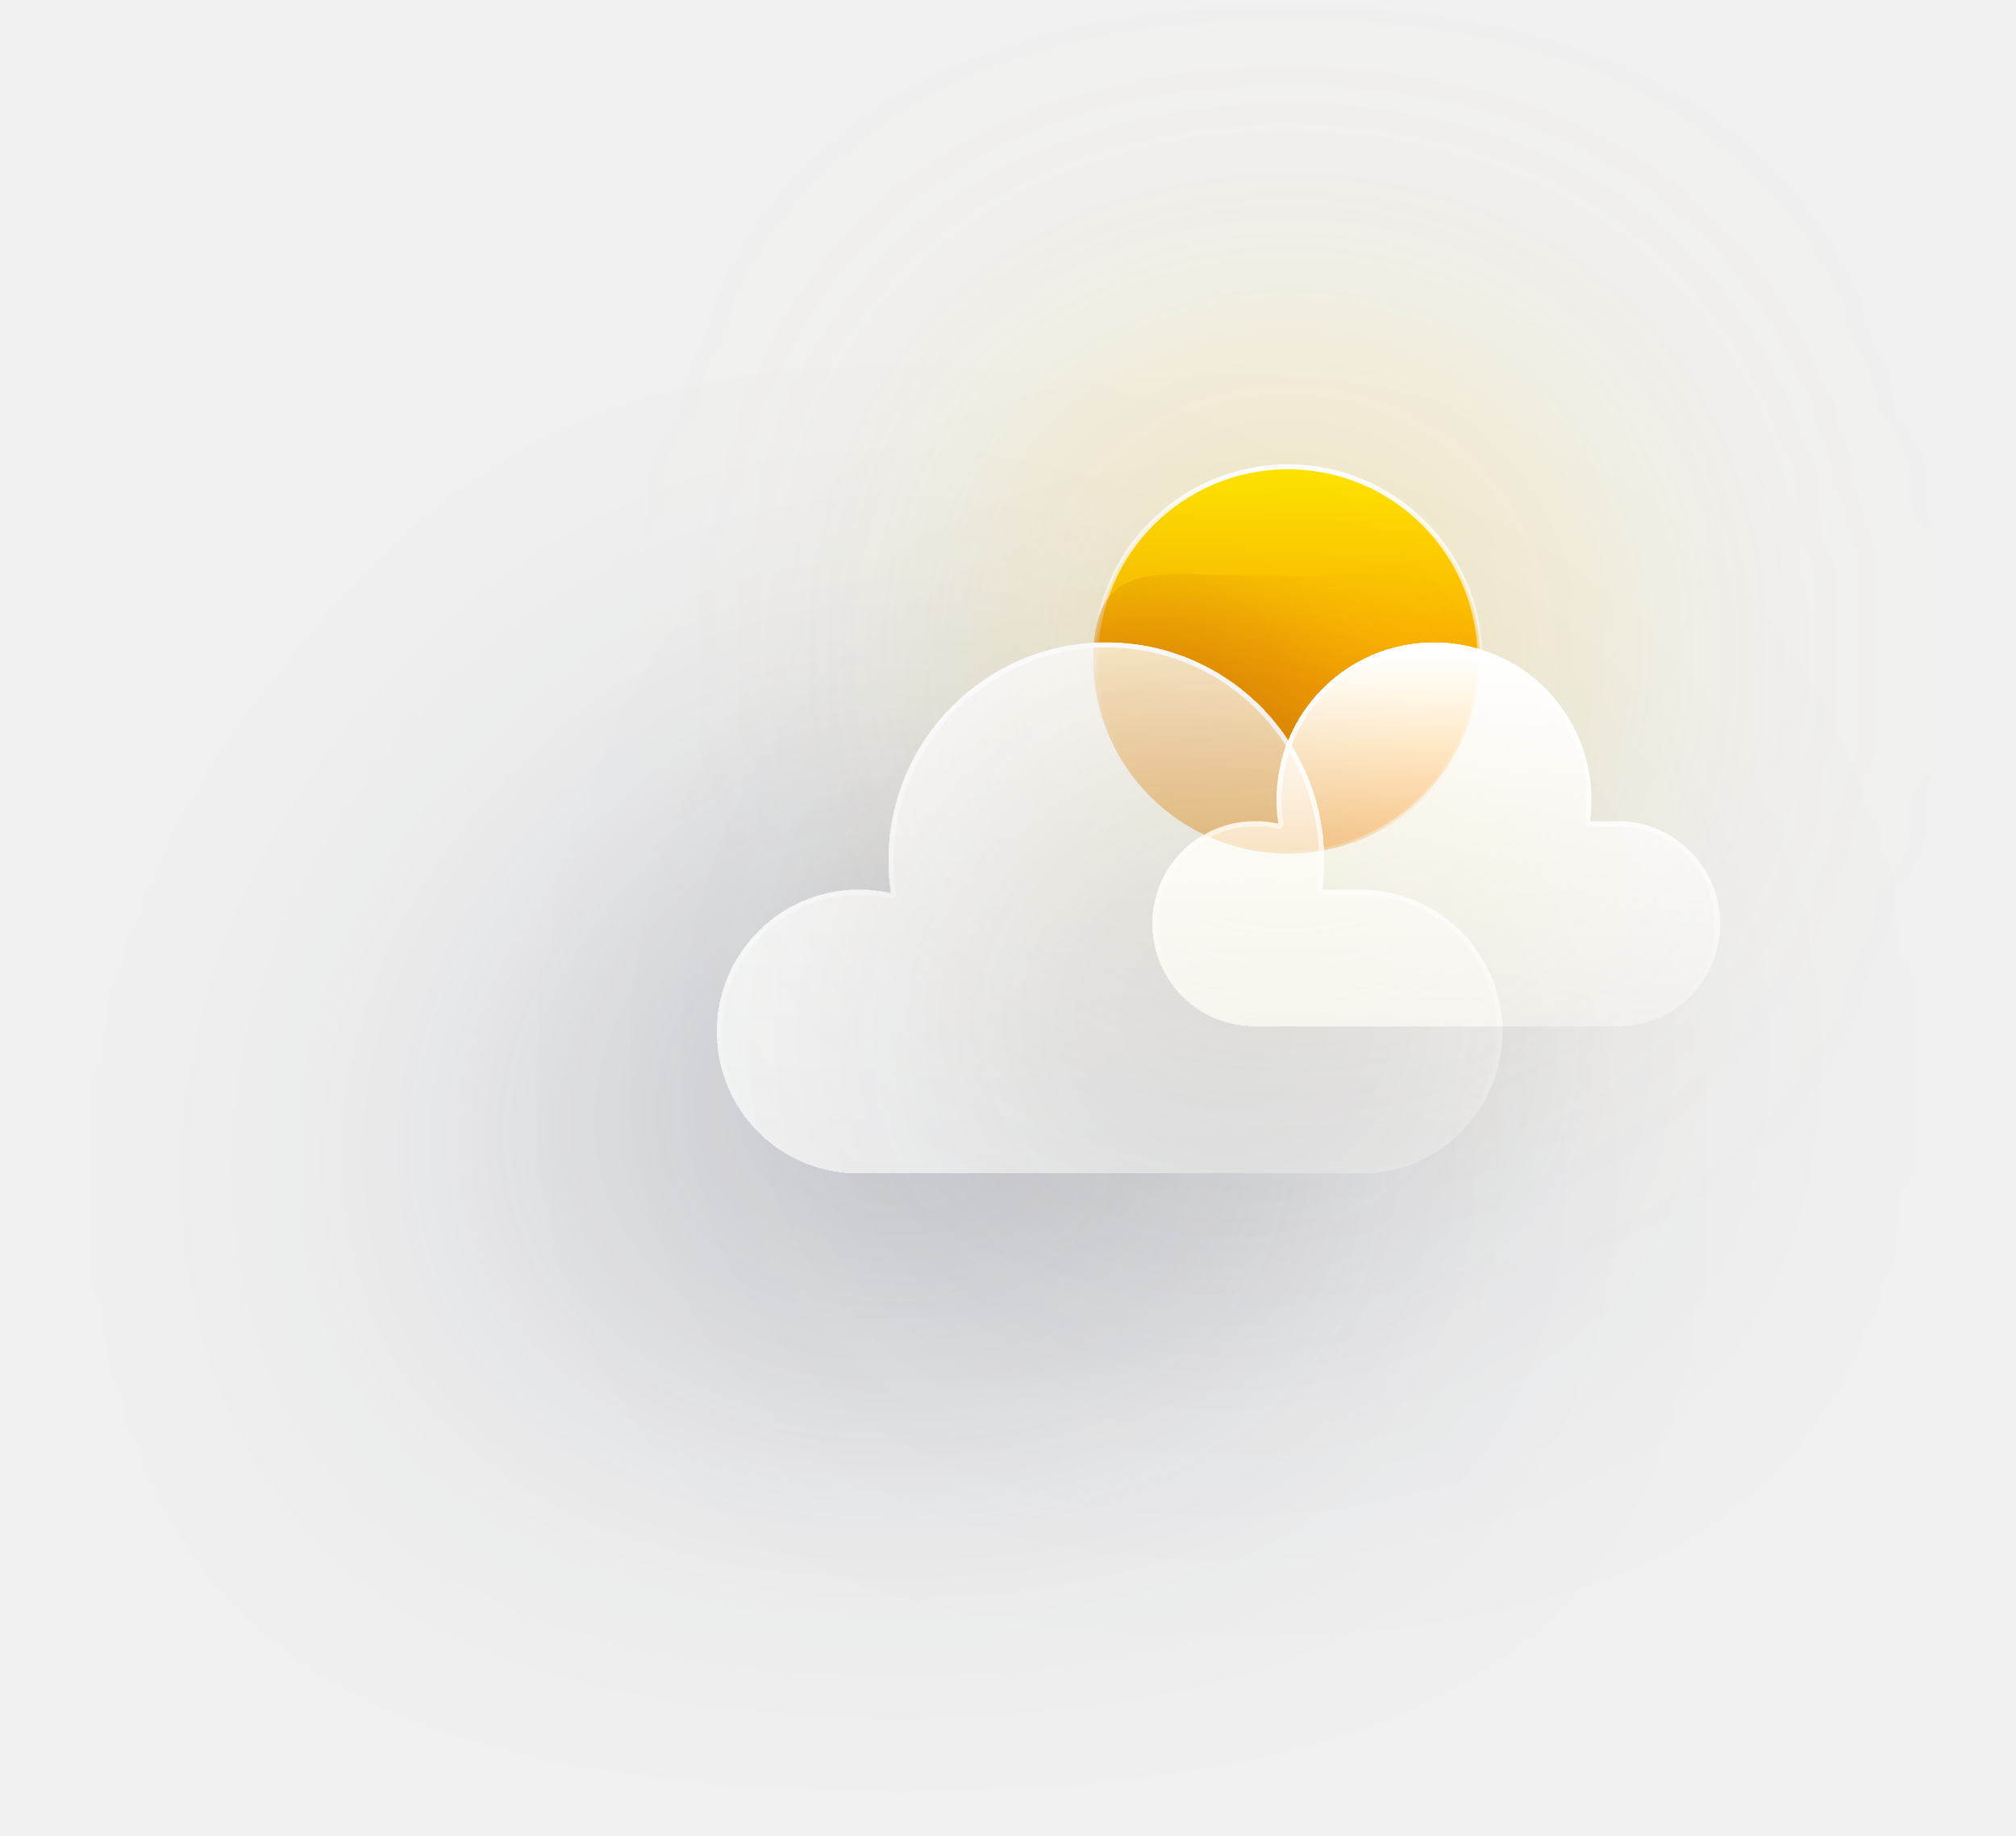
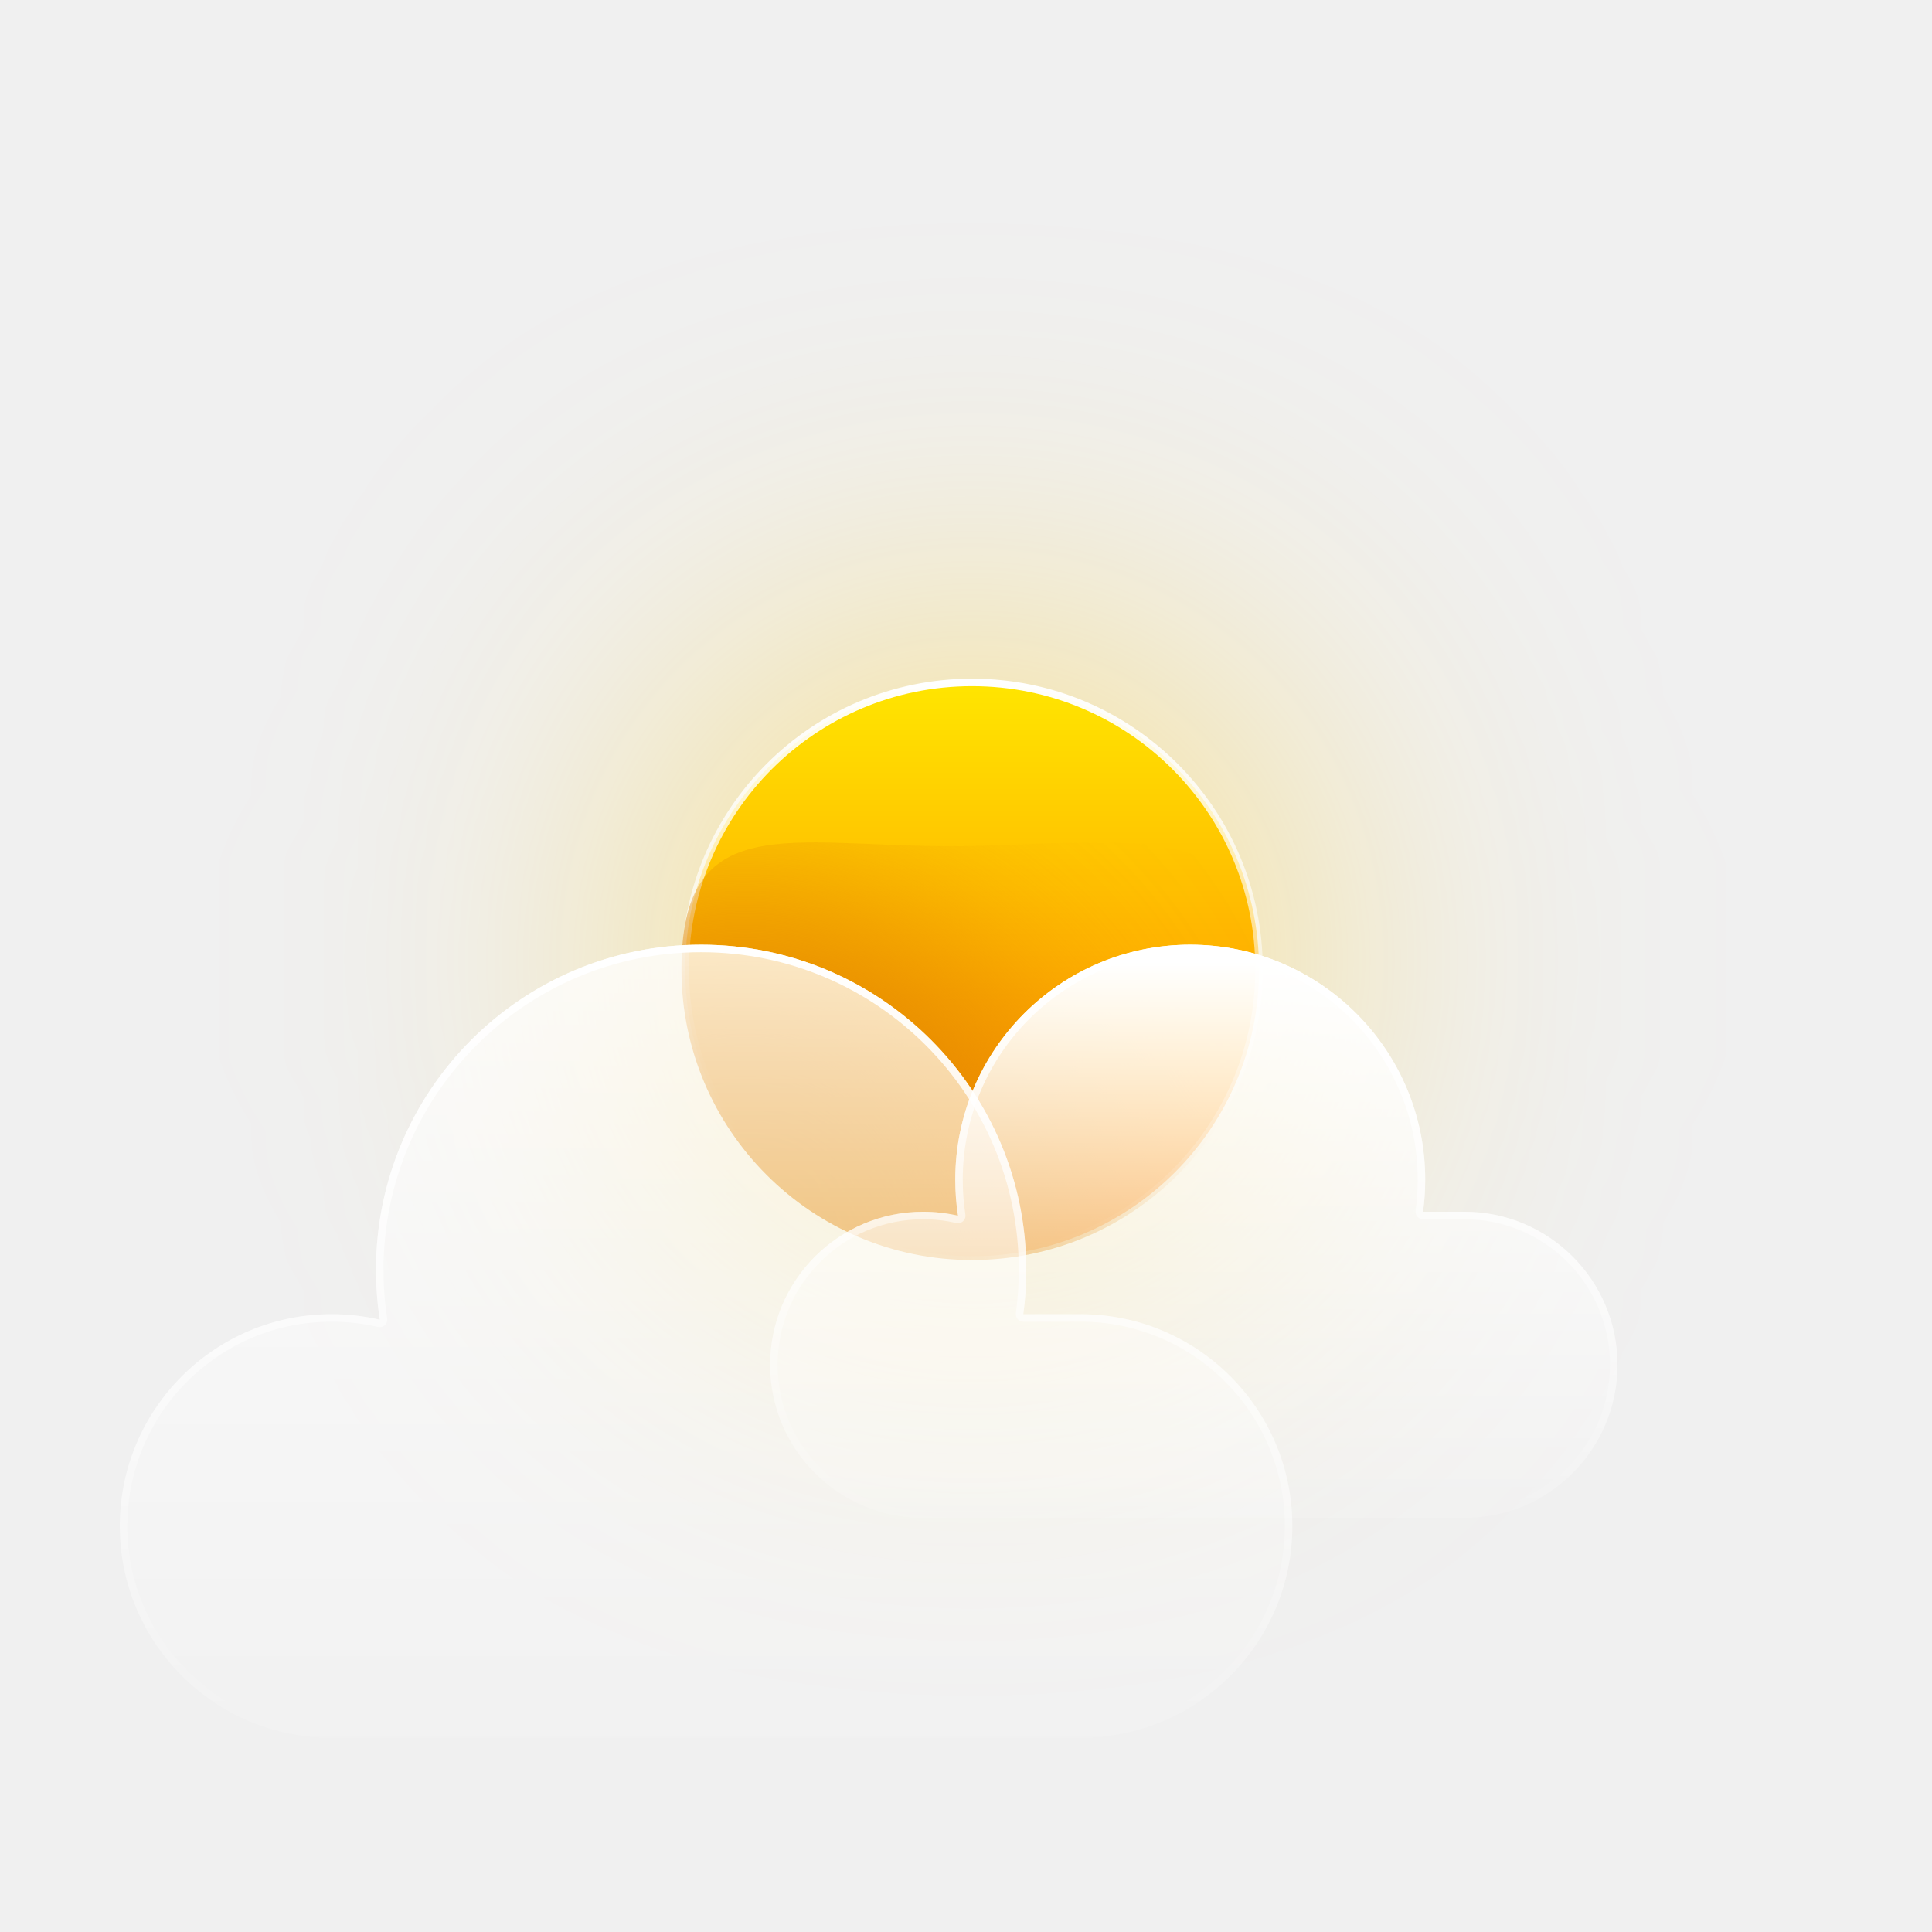
- <svg xmlns="http://www.w3.org/2000/svg" width="201" height="183" viewBox="0 0 201 183" fill="none">
+ <svg xmlns="http://www.w3.org/2000/svg" width="129" height="129" viewBox="0 0 129 129" fill="none">
  <g filter="url(#filter0_f_366_884)">
-     <circle cx="128.408" cy="65.046" r="20.066" fill="#FFC701" fill-opacity="0.5" />
+     <circle cx="64.908" cy="64.066" r="20.066" fill="#FFC701" fill-opacity="0.5" />
  </g>
-   <circle cx="128.408" cy="65.704" r="19.158" fill="url(#paint0_linear_366_884)" stroke="url(#paint1_linear_366_884)" stroke-width="0.5" stroke-linecap="round" />
-   <mask id="mask0_366_884" style="mask-type:alpha" maskUnits="userSpaceOnUse" x="109" y="57" width="39" height="29">
-     <path d="M147.816 65.704C147.816 76.423 139.127 85.112 128.408 85.112C117.689 85.112 109 76.423 109 65.704C109 54.985 116.209 57.48 126.928 57.48C137.646 57.48 147.816 54.985 147.816 65.704Z" fill="url(#paint2_linear_366_884)" />
+   <circle cx="64.908" cy="64.724" r="19.158" fill="url(#paint0_linear_366_884)" stroke="url(#paint1_linear_366_884)" stroke-width="0.5" stroke-linecap="round" />
+   <mask id="mask0_366_884" style="mask-type:alpha" maskUnits="userSpaceOnUse" x="45" y="56" width="40" height="29">
+     <path d="M84.316 64.724C84.316 75.442 75.627 84.132 64.908 84.132C54.189 84.132 45.5 75.442 45.5 64.724C45.5 54.005 52.709 56.5 63.428 56.5C74.146 56.5 84.316 54.005 84.316 64.724Z" fill="url(#paint2_linear_366_884)" />
  </mask>
  <g mask="url(#mask0_366_884)">
    <g filter="url(#filter1_f_366_884)">
-       <path fill-rule="evenodd" clip-rule="evenodd" d="M143.704 115.374C143.759 115.375 143.814 115.375 143.868 115.375C151.68 115.375 158.013 109.042 158.013 101.23C158.013 93.418 151.68 87.085 143.868 87.085C143.814 87.085 143.759 87.086 143.704 87.086V87.085H134.687C134.884 85.909 134.987 84.7 134.987 83.467C134.987 71.477 125.267 61.757 113.276 61.757C101.286 61.757 91.566 71.477 91.566 83.467C91.566 84.748 91.677 86.003 91.889 87.223C85.014 88.185 79.724 94.09 79.724 101.23C79.724 109.042 86.056 115.375 93.868 115.375C93.924 115.375 93.979 115.375 94.034 115.374L94.033 115.375H143.704V115.374Z" fill="#E18700" />
+       <path fill-rule="evenodd" clip-rule="evenodd" d="M80.204 114.394C80.259 114.394 80.314 114.395 80.368 114.395C88.18 114.395 94.513 108.062 94.513 100.25C94.513 92.438 88.18 86.105 80.368 86.105C80.314 86.105 80.259 86.106 80.204 86.106V86.105H71.187C71.384 84.928 71.487 83.72 71.487 82.487C71.487 70.496 61.767 60.776 49.776 60.776C37.786 60.776 28.066 70.496 28.066 82.487C28.066 83.768 28.177 85.023 28.39 86.243C21.514 87.205 16.224 93.11 16.224 100.25C16.224 108.062 22.556 114.395 30.368 114.395C30.424 114.395 30.479 114.394 30.534 114.394L30.533 114.395H80.204V114.394Z" fill="#E18700" />
    </g>
  </g>
-   <g filter="url(#filter2_bd_366_884)">
+   <g filter="url(#filter2_b_366_884)">
    <mask id="path-5-inside-1_366_884" fill="white">
-       <path fill-rule="evenodd" clip-rule="evenodd" d="M135.48 117.019C135.535 117.02 135.59 117.02 135.645 117.02C143.457 117.02 149.789 110.687 149.789 102.875C149.789 95.063 143.457 88.73 135.645 88.73C135.59 88.73 135.535 88.731 135.48 88.731V88.73H131.826C131.958 87.762 132.026 86.774 132.026 85.77C132.026 73.779 122.306 64.059 110.316 64.059C98.325 64.059 88.605 73.779 88.605 85.77C88.605 86.901 88.692 88.012 88.859 89.097C87.826 88.857 86.75 88.73 85.645 88.73C77.833 88.73 71.5 95.063 71.5 102.875C71.5 110.687 77.833 117.02 85.645 117.02C85.7 117.02 85.755 117.02 85.81 117.019L85.809 117.02H135.48V117.019Z" />
+       <path fill-rule="evenodd" clip-rule="evenodd" d="M71.98 116.039C72.035 116.039 72.09 116.039 72.145 116.039C79.957 116.039 86.29 109.707 86.29 101.895C86.29 94.083 79.957 87.75 72.145 87.75C72.09 87.75 72.035 87.75 71.98 87.751V87.75H68.326C68.458 86.782 68.526 85.794 68.526 84.79C68.526 72.799 58.806 63.079 46.816 63.079C34.825 63.079 25.105 72.799 25.105 84.79C25.105 85.921 25.192 87.032 25.359 88.117C24.326 87.877 23.25 87.75 22.145 87.75C14.333 87.75 8 94.083 8 101.895C8 109.707 14.333 116.039 22.145 116.039C22.2 116.039 22.255 116.039 22.31 116.039L22.309 116.039H71.98V116.039Z" />
    </mask>
-     <path fill-rule="evenodd" clip-rule="evenodd" d="M135.48 117.019C135.535 117.02 135.59 117.02 135.645 117.02C143.457 117.02 149.789 110.687 149.789 102.875C149.789 95.063 143.457 88.73 135.645 88.73C135.59 88.73 135.535 88.731 135.48 88.731V88.73H131.826C131.958 87.762 132.026 86.774 132.026 85.77C132.026 73.779 122.306 64.059 110.316 64.059C98.325 64.059 88.605 73.779 88.605 85.77C88.605 86.901 88.692 88.012 88.859 89.097C87.826 88.857 86.75 88.73 85.645 88.73C77.833 88.73 71.5 95.063 71.5 102.875C71.5 110.687 77.833 117.02 85.645 117.02C85.7 117.02 85.755 117.02 85.81 117.019L85.809 117.02H135.48V117.019Z" fill="url(#paint3_linear_366_884)" shape-rendering="crispEdges" />
-     <path d="M135.48 117.019L135.486 116.519C135.352 116.517 135.224 116.569 135.129 116.663C135.034 116.757 134.98 116.885 134.98 117.019H135.48ZM135.48 88.731H134.98C134.98 88.865 135.034 88.993 135.129 89.087C135.224 89.181 135.352 89.233 135.486 89.231L135.48 88.731ZM135.48 88.73H135.98C135.98 88.454 135.756 88.23 135.48 88.23V88.73ZM131.826 88.73L131.331 88.663C131.311 88.806 131.355 88.95 131.449 89.059C131.544 89.168 131.682 89.23 131.826 89.23V88.73ZM88.859 89.097L88.746 89.584C88.907 89.622 89.077 89.577 89.199 89.464C89.32 89.351 89.378 89.185 89.353 89.021L88.859 89.097ZM85.81 117.019L86.203 117.328C86.322 117.177 86.344 116.971 86.259 116.798C86.174 116.625 85.997 116.517 85.804 116.519L85.81 117.019ZM85.809 117.02L85.416 116.71C85.298 116.861 85.276 117.066 85.359 117.238C85.443 117.41 85.618 117.52 85.809 117.52V117.02ZM135.48 117.02V117.52C135.756 117.52 135.98 117.296 135.98 117.02H135.48ZM135.475 117.519C135.531 117.519 135.588 117.52 135.645 117.52V116.52C135.592 116.52 135.539 116.52 135.486 116.519L135.475 117.519ZM135.645 117.52C143.733 117.52 150.289 110.963 150.289 102.875H149.289C149.289 110.411 143.181 116.52 135.645 116.52V117.52ZM150.289 102.875C150.289 94.787 143.733 88.23 135.645 88.23V89.23C143.181 89.23 149.289 95.339 149.289 102.875H150.289ZM135.645 88.23C135.588 88.23 135.531 88.231 135.475 88.231L135.486 89.231C135.539 89.231 135.592 89.23 135.645 89.23V88.23ZM134.98 88.73V88.731H135.98V88.73H134.98ZM131.826 89.23H135.48V88.23H131.826V89.23ZM132.322 88.798C132.457 87.808 132.526 86.797 132.526 85.77H131.526C131.526 86.751 131.46 87.717 131.331 88.663L132.322 88.798ZM132.526 85.77C132.526 73.503 122.582 63.559 110.316 63.559V64.559C122.03 64.559 131.526 74.056 131.526 85.77H132.526ZM110.316 63.559C98.049 63.559 88.105 73.503 88.105 85.77H89.105C89.105 74.056 98.602 64.559 110.316 64.559V63.559ZM88.105 85.77C88.105 86.927 88.194 88.063 88.364 89.173L89.353 89.021C89.19 87.961 89.105 86.876 89.105 85.77H88.105ZM88.972 88.61C87.902 88.362 86.789 88.23 85.645 88.23V89.23C86.712 89.23 87.75 89.353 88.746 89.584L88.972 88.61ZM85.645 88.23C77.557 88.23 71 94.787 71 102.875H72C72 95.339 78.109 89.23 85.645 89.23V88.23ZM71 102.875C71 110.963 77.557 117.52 85.645 117.52V116.52C78.109 116.52 72 110.411 72 102.875H71ZM85.645 117.52C85.702 117.52 85.759 117.519 85.816 117.519L85.804 116.519C85.751 116.52 85.698 116.52 85.645 116.52V117.52ZM86.202 117.329L86.203 117.328L85.417 116.709L85.416 116.71L86.202 117.329ZM135.48 116.52H85.809V117.52H135.48V116.52ZM134.98 117.019V117.02H135.98V117.019H134.98Z" fill="url(#paint4_linear_366_884)" mask="url(#path-5-inside-1_366_884)" />
+     <path fill-rule="evenodd" clip-rule="evenodd" d="M71.98 116.039C72.035 116.039 72.09 116.039 72.145 116.039C79.957 116.039 86.29 109.707 86.29 101.895C86.29 94.083 79.957 87.75 72.145 87.75C72.09 87.75 72.035 87.75 71.98 87.751V87.75H68.326C68.458 86.782 68.526 85.794 68.526 84.79C68.526 72.799 58.806 63.079 46.816 63.079C34.825 63.079 25.105 72.799 25.105 84.79C25.105 85.921 25.192 87.032 25.359 88.117C24.326 87.877 23.25 87.75 22.145 87.75C14.333 87.75 8 94.083 8 101.895C8 109.707 14.333 116.039 22.145 116.039C22.2 116.039 22.255 116.039 22.31 116.039L22.309 116.039H71.98V116.039Z" fill="url(#paint3_linear_366_884)" />
+     <path d="M71.98 116.039L71.986 115.539C71.852 115.537 71.724 115.589 71.629 115.683C71.534 115.777 71.48 115.905 71.48 116.039H71.98ZM71.98 87.751H71.48C71.48 87.885 71.534 88.013 71.629 88.106C71.724 88.2 71.852 88.252 71.986 88.251L71.98 87.751ZM71.98 87.75H72.48C72.48 87.474 72.256 87.25 71.98 87.25V87.75ZM68.326 87.75L67.831 87.683C67.811 87.826 67.855 87.97 67.95 88.079C68.044 88.188 68.182 88.25 68.326 88.25V87.75ZM25.359 88.117L25.245 88.604C25.407 88.641 25.577 88.596 25.699 88.483C25.82 88.371 25.878 88.205 25.853 88.041L25.359 88.117ZM22.31 116.039L22.703 116.348C22.822 116.197 22.844 115.991 22.759 115.818C22.674 115.645 22.497 115.536 22.304 115.539L22.31 116.039ZM22.309 116.039L21.916 115.73C21.798 115.88 21.776 116.085 21.859 116.258C21.943 116.43 22.118 116.539 22.309 116.539V116.039ZM71.98 116.039V116.539C72.256 116.539 72.48 116.316 72.48 116.039H71.98ZM71.975 116.539C72.031 116.539 72.088 116.539 72.145 116.539V115.539C72.092 115.539 72.039 115.539 71.986 115.539L71.975 116.539ZM72.145 116.539C80.233 116.539 86.79 109.983 86.79 101.895H85.79C85.79 109.431 79.68 115.539 72.145 115.539V116.539ZM86.79 101.895C86.79 93.807 80.233 87.25 72.145 87.25V88.25C79.68 88.25 85.79 94.359 85.79 101.895H86.79ZM72.145 87.25C72.088 87.25 72.031 87.25 71.975 87.251L71.986 88.251C72.039 88.25 72.092 88.25 72.145 88.25V87.25ZM71.48 87.75V87.751H72.48V87.75H71.48ZM68.326 88.25H71.98V87.25H68.326V88.25ZM68.822 87.817C68.957 86.827 69.026 85.816 69.026 84.79H68.026C68.026 85.771 67.96 86.737 67.831 87.683L68.822 87.817ZM69.026 84.79C69.026 72.523 59.082 62.579 46.816 62.579V63.579C58.53 63.579 68.026 73.075 68.026 84.79H69.026ZM46.816 62.579C34.549 62.579 24.605 72.523 24.605 84.79H25.605C25.605 73.075 35.102 63.579 46.816 63.579V62.579ZM24.605 84.79C24.605 85.946 24.694 87.083 24.864 88.193L25.853 88.041C25.69 86.981 25.605 85.895 25.605 84.79H24.605ZM25.472 87.63C24.402 87.381 23.289 87.25 22.145 87.25V88.25C23.212 88.25 24.25 88.372 25.245 88.604L25.472 87.63ZM22.145 87.25C14.057 87.25 7.5 93.807 7.5 101.895H8.5C8.5 94.359 14.609 88.25 22.145 88.25V87.25ZM7.5 101.895C7.5 109.983 14.057 116.539 22.145 116.539V115.539C14.609 115.539 8.5 109.431 8.5 101.895H7.5ZM22.145 116.539C22.202 116.539 22.259 116.539 22.316 116.538L22.304 115.539C22.251 115.539 22.198 115.539 22.145 115.539V116.539ZM22.702 116.349L22.703 116.348L21.917 115.729L21.916 115.73L22.702 116.349ZM71.98 115.539H22.309V116.539H71.98V115.539ZM71.48 116.039V116.039H72.48V116.039H71.48Z" fill="url(#paint4_linear_366_884)" mask="url(#path-5-inside-1_366_884)" />
  </g>
-   <g filter="url(#filter3_bd_366_884)">
+   <g filter="url(#filter3_b_366_884)">
    <mask id="path-7-inside-2_366_884" fill="white">
-       <path fill-rule="evenodd" clip-rule="evenodd" d="M161.159 102.333C161.198 102.333 161.238 102.333 161.278 102.333C166.923 102.333 171.5 97.757 171.5 92.111C171.5 86.465 166.923 81.889 161.278 81.889C161.238 81.889 161.198 81.889 161.159 81.889V81.889H158.518C158.613 81.189 158.663 80.475 158.663 79.749C158.663 71.084 151.638 64.059 142.973 64.059C134.307 64.059 127.283 71.084 127.283 79.749C127.283 80.567 127.345 81.37 127.466 82.154C126.72 81.98 125.942 81.889 125.143 81.889C119.497 81.889 114.921 86.465 114.921 92.111C114.921 97.757 119.497 102.333 125.143 102.333C125.183 102.333 125.223 102.333 125.262 102.333L125.262 102.333H161.159V102.333Z" />
+       <path fill-rule="evenodd" clip-rule="evenodd" d="M97.659 101.352C97.698 101.353 97.738 101.353 97.778 101.353C103.423 101.353 108 96.776 108 91.131C108 85.485 103.423 80.908 97.778 80.908C97.738 80.908 97.698 80.909 97.659 80.909V80.908H95.018C95.113 80.209 95.162 79.495 95.162 78.769C95.162 70.104 88.138 63.079 79.473 63.079C70.807 63.079 63.783 70.104 63.783 78.769C63.783 79.587 63.845 80.39 63.966 81.174C63.219 81 62.442 80.908 61.643 80.908C55.998 80.908 51.421 85.485 51.421 91.131C51.421 96.776 55.998 101.353 61.643 101.353C61.683 101.353 61.723 101.353 61.763 101.352L61.762 101.353H97.659V101.352Z" />
    </mask>
-     <path fill-rule="evenodd" clip-rule="evenodd" d="M161.159 102.333C161.198 102.333 161.238 102.333 161.278 102.333C166.923 102.333 171.5 97.757 171.5 92.111C171.5 86.465 166.923 81.889 161.278 81.889C161.238 81.889 161.198 81.889 161.159 81.889V81.889H158.518C158.613 81.189 158.663 80.475 158.663 79.749C158.663 71.084 151.638 64.059 142.973 64.059C134.307 64.059 127.283 71.084 127.283 79.749C127.283 80.567 127.345 81.37 127.466 82.154C126.72 81.98 125.942 81.889 125.143 81.889C119.497 81.889 114.921 86.465 114.921 92.111C114.921 97.757 119.497 102.333 125.143 102.333C125.183 102.333 125.223 102.333 125.262 102.333L125.262 102.333H161.159V102.333Z" fill="url(#paint5_linear_366_884)" shape-rendering="crispEdges" />
-     <path d="M161.159 102.333L161.164 101.833C161.031 101.831 160.902 101.883 160.807 101.977C160.712 102.071 160.659 102.199 160.659 102.333H161.159ZM161.159 81.889H160.659C160.659 82.023 160.712 82.151 160.807 82.245C160.902 82.339 161.031 82.391 161.164 82.389L161.159 81.889ZM161.159 81.889H161.659C161.659 81.613 161.435 81.389 161.159 81.389V81.889ZM158.518 81.889L158.022 81.821C158.003 81.964 158.046 82.109 158.141 82.218C158.236 82.326 158.373 82.389 158.518 82.389V81.889ZM127.466 82.154L127.353 82.641C127.514 82.678 127.684 82.633 127.806 82.52C127.927 82.408 127.985 82.242 127.96 82.078L127.466 82.154ZM125.262 102.333L125.655 102.642C125.774 102.491 125.796 102.285 125.711 102.112C125.626 101.939 125.449 101.83 125.257 101.833L125.262 102.333ZM125.262 102.333L124.869 102.024C124.751 102.174 124.728 102.379 124.812 102.551C124.896 102.724 125.07 102.833 125.262 102.833V102.333ZM161.159 102.333V102.833C161.435 102.833 161.659 102.609 161.659 102.333H161.159ZM161.153 102.833C161.194 102.833 161.236 102.833 161.278 102.833V101.833C161.24 101.833 161.202 101.833 161.164 101.833L161.153 102.833ZM161.278 102.833C167.199 102.833 172 98.033 172 92.111H171C171 97.481 166.647 101.833 161.278 101.833V102.833ZM172 92.111C172 86.189 167.199 81.389 161.278 81.389V82.389C166.647 82.389 171 86.742 171 92.111H172ZM161.278 81.389C161.236 81.389 161.194 81.389 161.153 81.389L161.164 82.389C161.202 82.389 161.24 82.389 161.278 82.389V81.389ZM160.659 81.889V81.889H161.659V81.889H160.659ZM158.518 82.389H161.159V81.389H158.518V82.389ZM159.013 81.956C159.112 81.234 159.163 80.498 159.163 79.749H158.163C158.163 80.452 158.115 81.144 158.022 81.821L159.013 81.956ZM159.163 79.749C159.163 70.808 151.914 63.559 142.973 63.559V64.559C151.362 64.559 158.163 71.36 158.163 79.749H159.163ZM142.973 63.559C134.031 63.559 126.783 70.808 126.783 79.749H127.783C127.783 71.36 134.583 64.559 142.973 64.559V63.559ZM126.783 79.749C126.783 80.592 126.847 81.421 126.972 82.23L127.96 82.078C127.843 81.319 127.783 80.541 127.783 79.749H126.783ZM127.579 81.667C126.796 81.485 125.98 81.389 125.143 81.389V82.389C125.904 82.389 126.643 82.476 127.353 82.641L127.579 81.667ZM125.143 81.389C119.221 81.389 114.421 86.189 114.421 92.111H115.421C115.421 86.742 119.774 82.389 125.143 82.389V81.389ZM114.421 92.111C114.421 98.033 119.221 102.833 125.143 102.833V101.833C119.774 101.833 115.421 97.481 115.421 92.111H114.421ZM125.143 102.833C125.185 102.833 125.227 102.833 125.268 102.833L125.257 101.833C125.219 101.833 125.181 101.833 125.143 101.833V102.833ZM125.654 102.643L125.655 102.642L124.87 102.023L124.869 102.024L125.654 102.643ZM161.159 101.833H125.262V102.833H161.159V101.833ZM160.659 102.333V102.333H161.659V102.333H160.659Z" fill="url(#paint6_linear_366_884)" mask="url(#path-7-inside-2_366_884)" />
+     <path fill-rule="evenodd" clip-rule="evenodd" d="M97.659 101.352C97.698 101.353 97.738 101.353 97.778 101.353C103.423 101.353 108 96.776 108 91.131C108 85.485 103.423 80.908 97.778 80.908C97.738 80.908 97.698 80.909 97.659 80.909V80.908H95.018C95.113 80.209 95.162 79.495 95.162 78.769C95.162 70.104 88.138 63.079 79.473 63.079C70.807 63.079 63.783 70.104 63.783 78.769C63.783 79.587 63.845 80.39 63.966 81.174C63.219 81 62.442 80.908 61.643 80.908C55.998 80.908 51.421 85.485 51.421 91.131C51.421 96.776 55.998 101.353 61.643 101.353C61.683 101.353 61.723 101.353 61.763 101.352L61.762 101.353H97.659V101.352Z" fill="url(#paint5_linear_366_884)" />
+     <path d="M97.659 101.352L97.664 100.852C97.531 100.851 97.402 100.903 97.307 100.997C97.212 101.091 97.159 101.219 97.159 101.352H97.659ZM97.659 80.909H97.159C97.159 81.043 97.212 81.171 97.307 81.265C97.402 81.359 97.531 81.411 97.664 81.409L97.659 80.909ZM97.659 80.908H98.159C98.159 80.632 97.935 80.408 97.659 80.408V80.908ZM95.018 80.908L94.522 80.841C94.503 80.984 94.546 81.129 94.641 81.237C94.736 81.346 94.874 81.408 95.018 81.408V80.908ZM63.966 81.174L63.852 81.66C64.014 81.698 64.184 81.653 64.306 81.54C64.427 81.427 64.485 81.261 64.46 81.097L63.966 81.174ZM61.763 101.352L62.155 101.662C62.274 101.511 62.296 101.304 62.211 101.132C62.126 100.959 61.949 100.85 61.757 100.852L61.763 101.352ZM61.762 101.353L61.369 101.043C61.251 101.194 61.228 101.399 61.312 101.571C61.396 101.743 61.57 101.853 61.762 101.853V101.353ZM97.659 101.353V101.853C97.935 101.853 98.159 101.629 98.159 101.353H97.659ZM97.653 101.852C97.694 101.853 97.736 101.853 97.778 101.853V100.853C97.74 100.853 97.702 100.853 97.664 100.852L97.653 101.852ZM97.778 101.853C103.699 101.853 108.5 97.052 108.5 91.131H107.5C107.5 96.5 103.147 100.853 97.778 100.853V101.853ZM108.5 91.131C108.5 85.209 103.699 80.408 97.778 80.408V81.408C103.147 81.408 107.5 85.761 107.5 91.131H108.5ZM97.778 80.408C97.736 80.408 97.694 80.409 97.653 80.409L97.664 81.409C97.702 81.409 97.74 81.408 97.778 81.408V80.408ZM97.159 80.908V80.909H98.159V80.908H97.159ZM95.018 81.408H97.659V80.408H95.018V81.408ZM95.513 80.976C95.612 80.254 95.662 79.517 95.662 78.769H94.662C94.662 79.472 94.615 80.164 94.522 80.841L95.513 80.976ZM95.662 78.769C95.662 69.827 88.414 62.579 79.473 62.579V63.579C87.862 63.579 94.662 70.38 94.662 78.769H95.662ZM79.473 62.579C70.531 62.579 63.283 69.827 63.283 78.769H64.283C64.283 70.38 71.083 63.579 79.473 63.579V62.579ZM63.283 78.769C63.283 79.612 63.347 80.441 63.471 81.249L64.46 81.097C64.343 80.339 64.283 79.561 64.283 78.769H63.283ZM64.079 80.686C63.296 80.504 62.48 80.408 61.643 80.408V81.408C62.404 81.408 63.143 81.496 63.852 81.66L64.079 80.686ZM61.643 80.408C55.721 80.408 50.921 85.209 50.921 91.131H51.921C51.921 85.761 56.274 81.408 61.643 81.408V80.408ZM50.921 91.131C50.921 97.052 55.721 101.853 61.643 101.853V100.853C56.274 100.853 51.921 96.5 51.921 91.131H50.921ZM61.643 101.853C61.685 101.853 61.727 101.853 61.768 101.852L61.757 100.852C61.719 100.853 61.681 100.853 61.643 100.853V101.853ZM62.154 101.663L62.155 101.662L61.37 101.043L61.369 101.043L62.154 101.663ZM97.659 100.853H61.762V101.853H97.659V100.853ZM97.159 101.352V101.353H98.159V101.352H97.159Z" fill="url(#paint6_linear_366_884)" mask="url(#path-7-inside-2_366_884)" />
  </g>
  <defs>
-     <filter id="filter0_f_366_884" x="64.342" y="0.98" width="128.131" height="128.132" filterUnits="userSpaceOnUse" color-interpolation-filters="sRGB">
+     <filter id="filter0_f_366_884" x="0.842" y="0" width="128.131" height="128.132" filterUnits="userSpaceOnUse" color-interpolation-filters="sRGB">
      <feFlood flood-opacity="0" result="BackgroundImageFix" />
      <feBlend mode="normal" in="SourceGraphic" in2="BackgroundImageFix" result="shape" />
      <feGaussianBlur stdDeviation="22" result="effect1_foregroundBlur_366_884" />
    </filter>
-     <filter id="filter1_f_366_884" x="65.724" y="47.757" width="106.29" height="81.618" filterUnits="userSpaceOnUse" color-interpolation-filters="sRGB">
+     <filter id="filter1_f_366_884" x="2.224" y="46.776" width="106.29" height="81.618" filterUnits="userSpaceOnUse" color-interpolation-filters="sRGB">
      <feFlood flood-opacity="0" result="BackgroundImageFix" />
      <feBlend mode="normal" in="SourceGraphic" in2="BackgroundImageFix" result="shape" />
      <feGaussianBlur stdDeviation="7" result="effect1_foregroundBlur_366_884" />
    </filter>
-     <filter id="filter2_bd_366_884" x="0.5" y="29.059" width="178.29" height="152.96" filterUnits="userSpaceOnUse" color-interpolation-filters="sRGB">
+     <filter id="filter2_b_366_884" x="-6" y="49.079" width="106.29" height="80.96" filterUnits="userSpaceOnUse" color-interpolation-filters="sRGB">
      <feFlood flood-opacity="0" result="BackgroundImageFix" />
      <feGaussianBlur in="BackgroundImageFix" stdDeviation="7" />
      <feComposite in2="SourceAlpha" operator="in" result="effect1_backgroundBlur_366_884" />
-       <feColorMatrix in="SourceAlpha" type="matrix" values="0 0 0 0 0 0 0 0 0 0 0 0 0 0 0 0 0 0 127 0" result="hardAlpha" />
-       <feOffset dx="-21" dy="15" />
-       <feGaussianBlur stdDeviation="25" />
-       <feComposite in2="hardAlpha" operator="out" />
-       <feColorMatrix type="matrix" values="0 0 0 0 0.114 0 0 0 0 0.149 0 0 0 0 0.275 0 0 0 0.25 0" />
-       <feBlend mode="normal" in2="effect1_backgroundBlur_366_884" result="effect2_dropShadow_366_884" />
-       <feBlend mode="normal" in="SourceGraphic" in2="effect2_dropShadow_366_884" result="shape" />
+       <feBlend mode="normal" in="SourceGraphic" in2="effect1_backgroundBlur_366_884" result="shape" />
    </filter>
-     <filter id="filter3_bd_366_884" x="43.921" y="29.059" width="156.579" height="138.274" filterUnits="userSpaceOnUse" color-interpolation-filters="sRGB">
+     <filter id="filter3_b_366_884" x="37.421" y="49.079" width="84.579" height="66.274" filterUnits="userSpaceOnUse" color-interpolation-filters="sRGB">
      <feFlood flood-opacity="0" result="BackgroundImageFix" />
      <feGaussianBlur in="BackgroundImageFix" stdDeviation="7" />
      <feComposite in2="SourceAlpha" operator="in" result="effect1_backgroundBlur_366_884" />
-       <feColorMatrix in="SourceAlpha" type="matrix" values="0 0 0 0 0 0 0 0 0 0 0 0 0 0 0 0 0 0 127 0" result="hardAlpha" />
-       <feOffset dx="-21" dy="15" />
-       <feGaussianBlur stdDeviation="25" />
-       <feComposite in2="hardAlpha" operator="out" />
-       <feColorMatrix type="matrix" values="0 0 0 0 0.113 0 0 0 0 0.149 0 0 0 0 0.275 0 0 0 0.25 0" />
-       <feBlend mode="normal" in2="effect1_backgroundBlur_366_884" result="effect2_dropShadow_366_884" />
-       <feBlend mode="normal" in="SourceGraphic" in2="effect2_dropShadow_366_884" result="shape" />
+       <feBlend mode="normal" in="SourceGraphic" in2="effect1_backgroundBlur_366_884" result="shape" />
    </filter>
-     <linearGradient id="paint0_linear_366_884" x1="128.408" y1="46.296" x2="128.408" y2="85.112" gradientUnits="userSpaceOnUse">
+     <linearGradient id="paint0_linear_366_884" x1="64.908" y1="45.316" x2="64.908" y2="84.132" gradientUnits="userSpaceOnUse">
      <stop stop-color="#FFE600" />
      <stop offset="1" stop-color="#FF7A00" />
    </linearGradient>
-     <linearGradient id="paint1_linear_366_884" x1="128.408" y1="46.296" x2="128.408" y2="85.112" gradientUnits="userSpaceOnUse">
+     <linearGradient id="paint1_linear_366_884" x1="64.908" y1="45.316" x2="64.908" y2="84.132" gradientUnits="userSpaceOnUse">
      <stop stop-color="white" />
      <stop offset="1" stop-color="white" stop-opacity="0" />
    </linearGradient>
-     <linearGradient id="paint2_linear_366_884" x1="128.408" y1="46.296" x2="128.408" y2="85.112" gradientUnits="userSpaceOnUse">
+     <linearGradient id="paint2_linear_366_884" x1="64.908" y1="45.316" x2="64.908" y2="84.132" gradientUnits="userSpaceOnUse">
      <stop stop-color="#FFD600" />
      <stop offset="1" stop-color="#FF7A00" />
    </linearGradient>
-     <linearGradient id="paint3_linear_366_884" x1="110.645" y1="47.118" x2="110.645" y2="124.421" gradientUnits="userSpaceOnUse">
+     <linearGradient id="paint3_linear_366_884" x1="47.145" y1="46.138" x2="47.145" y2="123.441" gradientUnits="userSpaceOnUse">
      <stop stop-color="white" />
      <stop offset="1" stop-color="white" stop-opacity="0" />
    </linearGradient>
-     <linearGradient id="paint4_linear_366_884" x1="110.645" y1="64.059" x2="110.645" y2="117.02" gradientUnits="userSpaceOnUse">
+     <linearGradient id="paint4_linear_366_884" x1="47.145" y1="63.079" x2="47.145" y2="116.04" gradientUnits="userSpaceOnUse">
      <stop stop-color="white" />
      <stop offset="1" stop-color="white" stop-opacity="0" />
    </linearGradient>
-     <linearGradient id="paint5_linear_366_884" x1="145.842" y1="65.211" x2="145.842" y2="106.658" gradientUnits="userSpaceOnUse">
+     <linearGradient id="paint5_linear_366_884" x1="82.342" y1="64.23" x2="82.342" y2="105.678" gradientUnits="userSpaceOnUse">
      <stop stop-color="white" />
      <stop offset="1" stop-color="white" stop-opacity="0" />
    </linearGradient>
-     <linearGradient id="paint6_linear_366_884" x1="143.21" y1="64.059" x2="143.21" y2="102.333" gradientUnits="userSpaceOnUse">
+     <linearGradient id="paint6_linear_366_884" x1="79.71" y1="63.079" x2="79.71" y2="101.353" gradientUnits="userSpaceOnUse">
      <stop stop-color="white" />
      <stop offset="1" stop-color="white" stop-opacity="0" />
    </linearGradient>
  </defs>
</svg>
